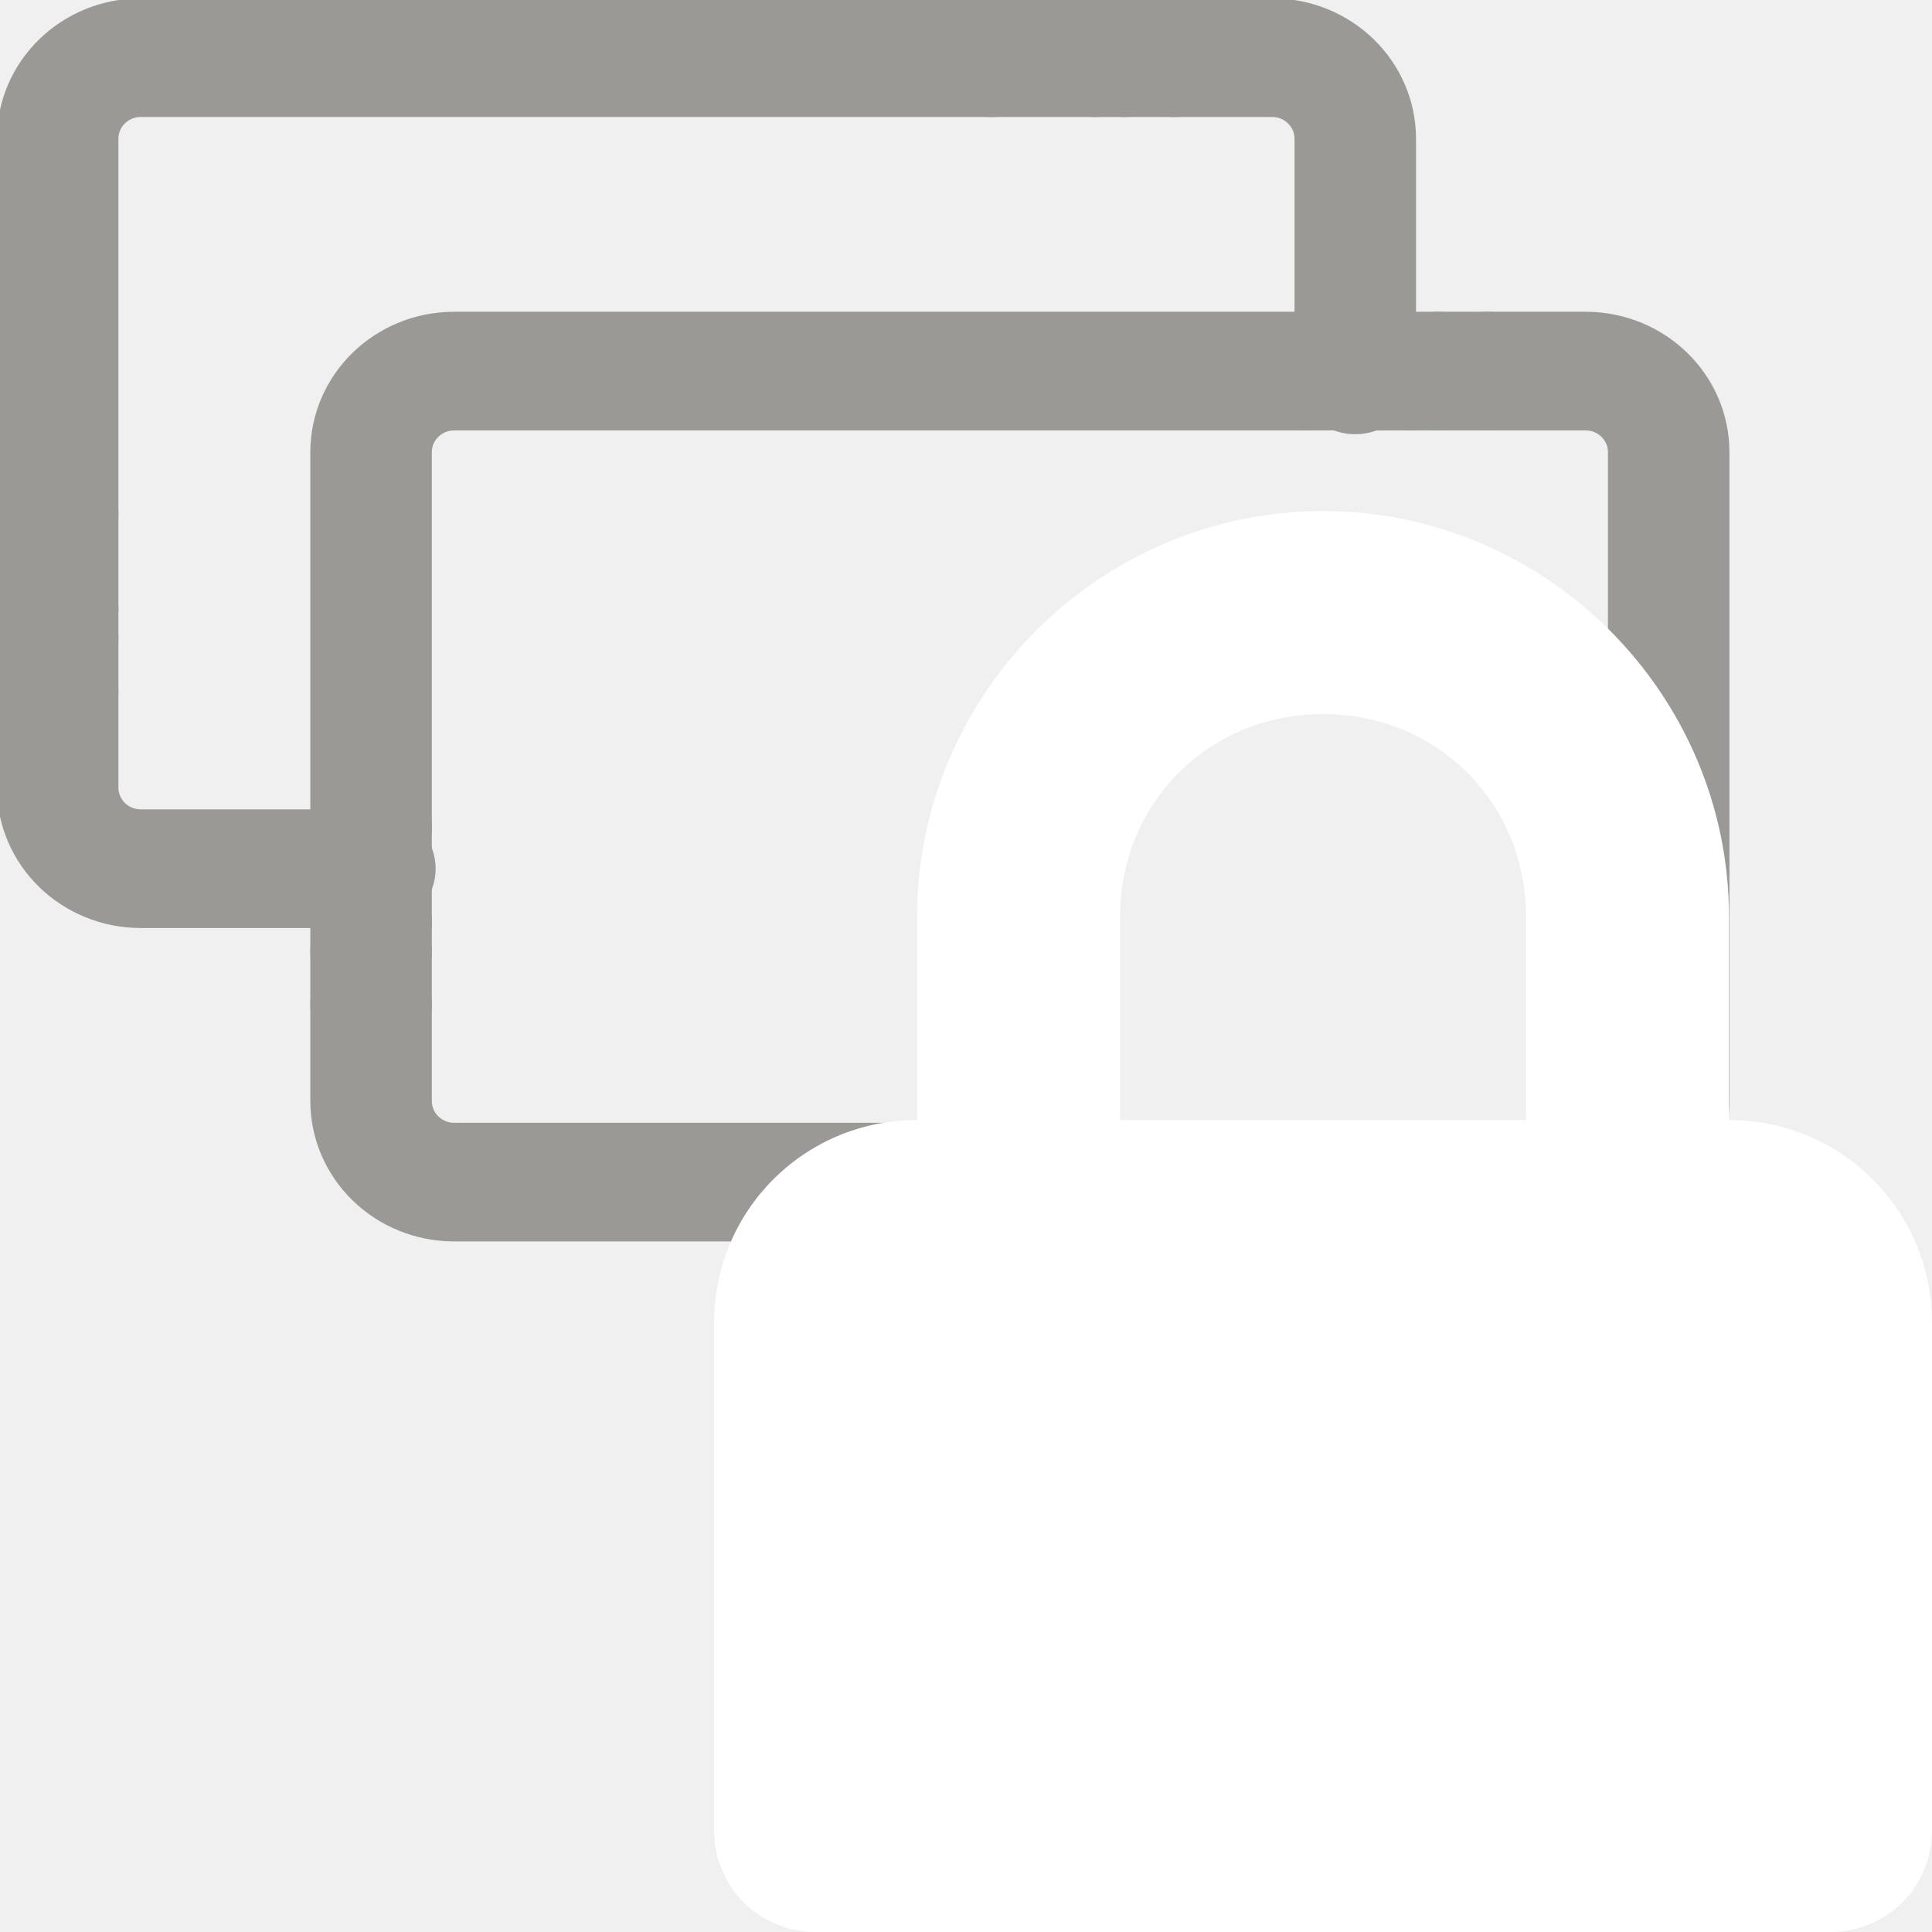
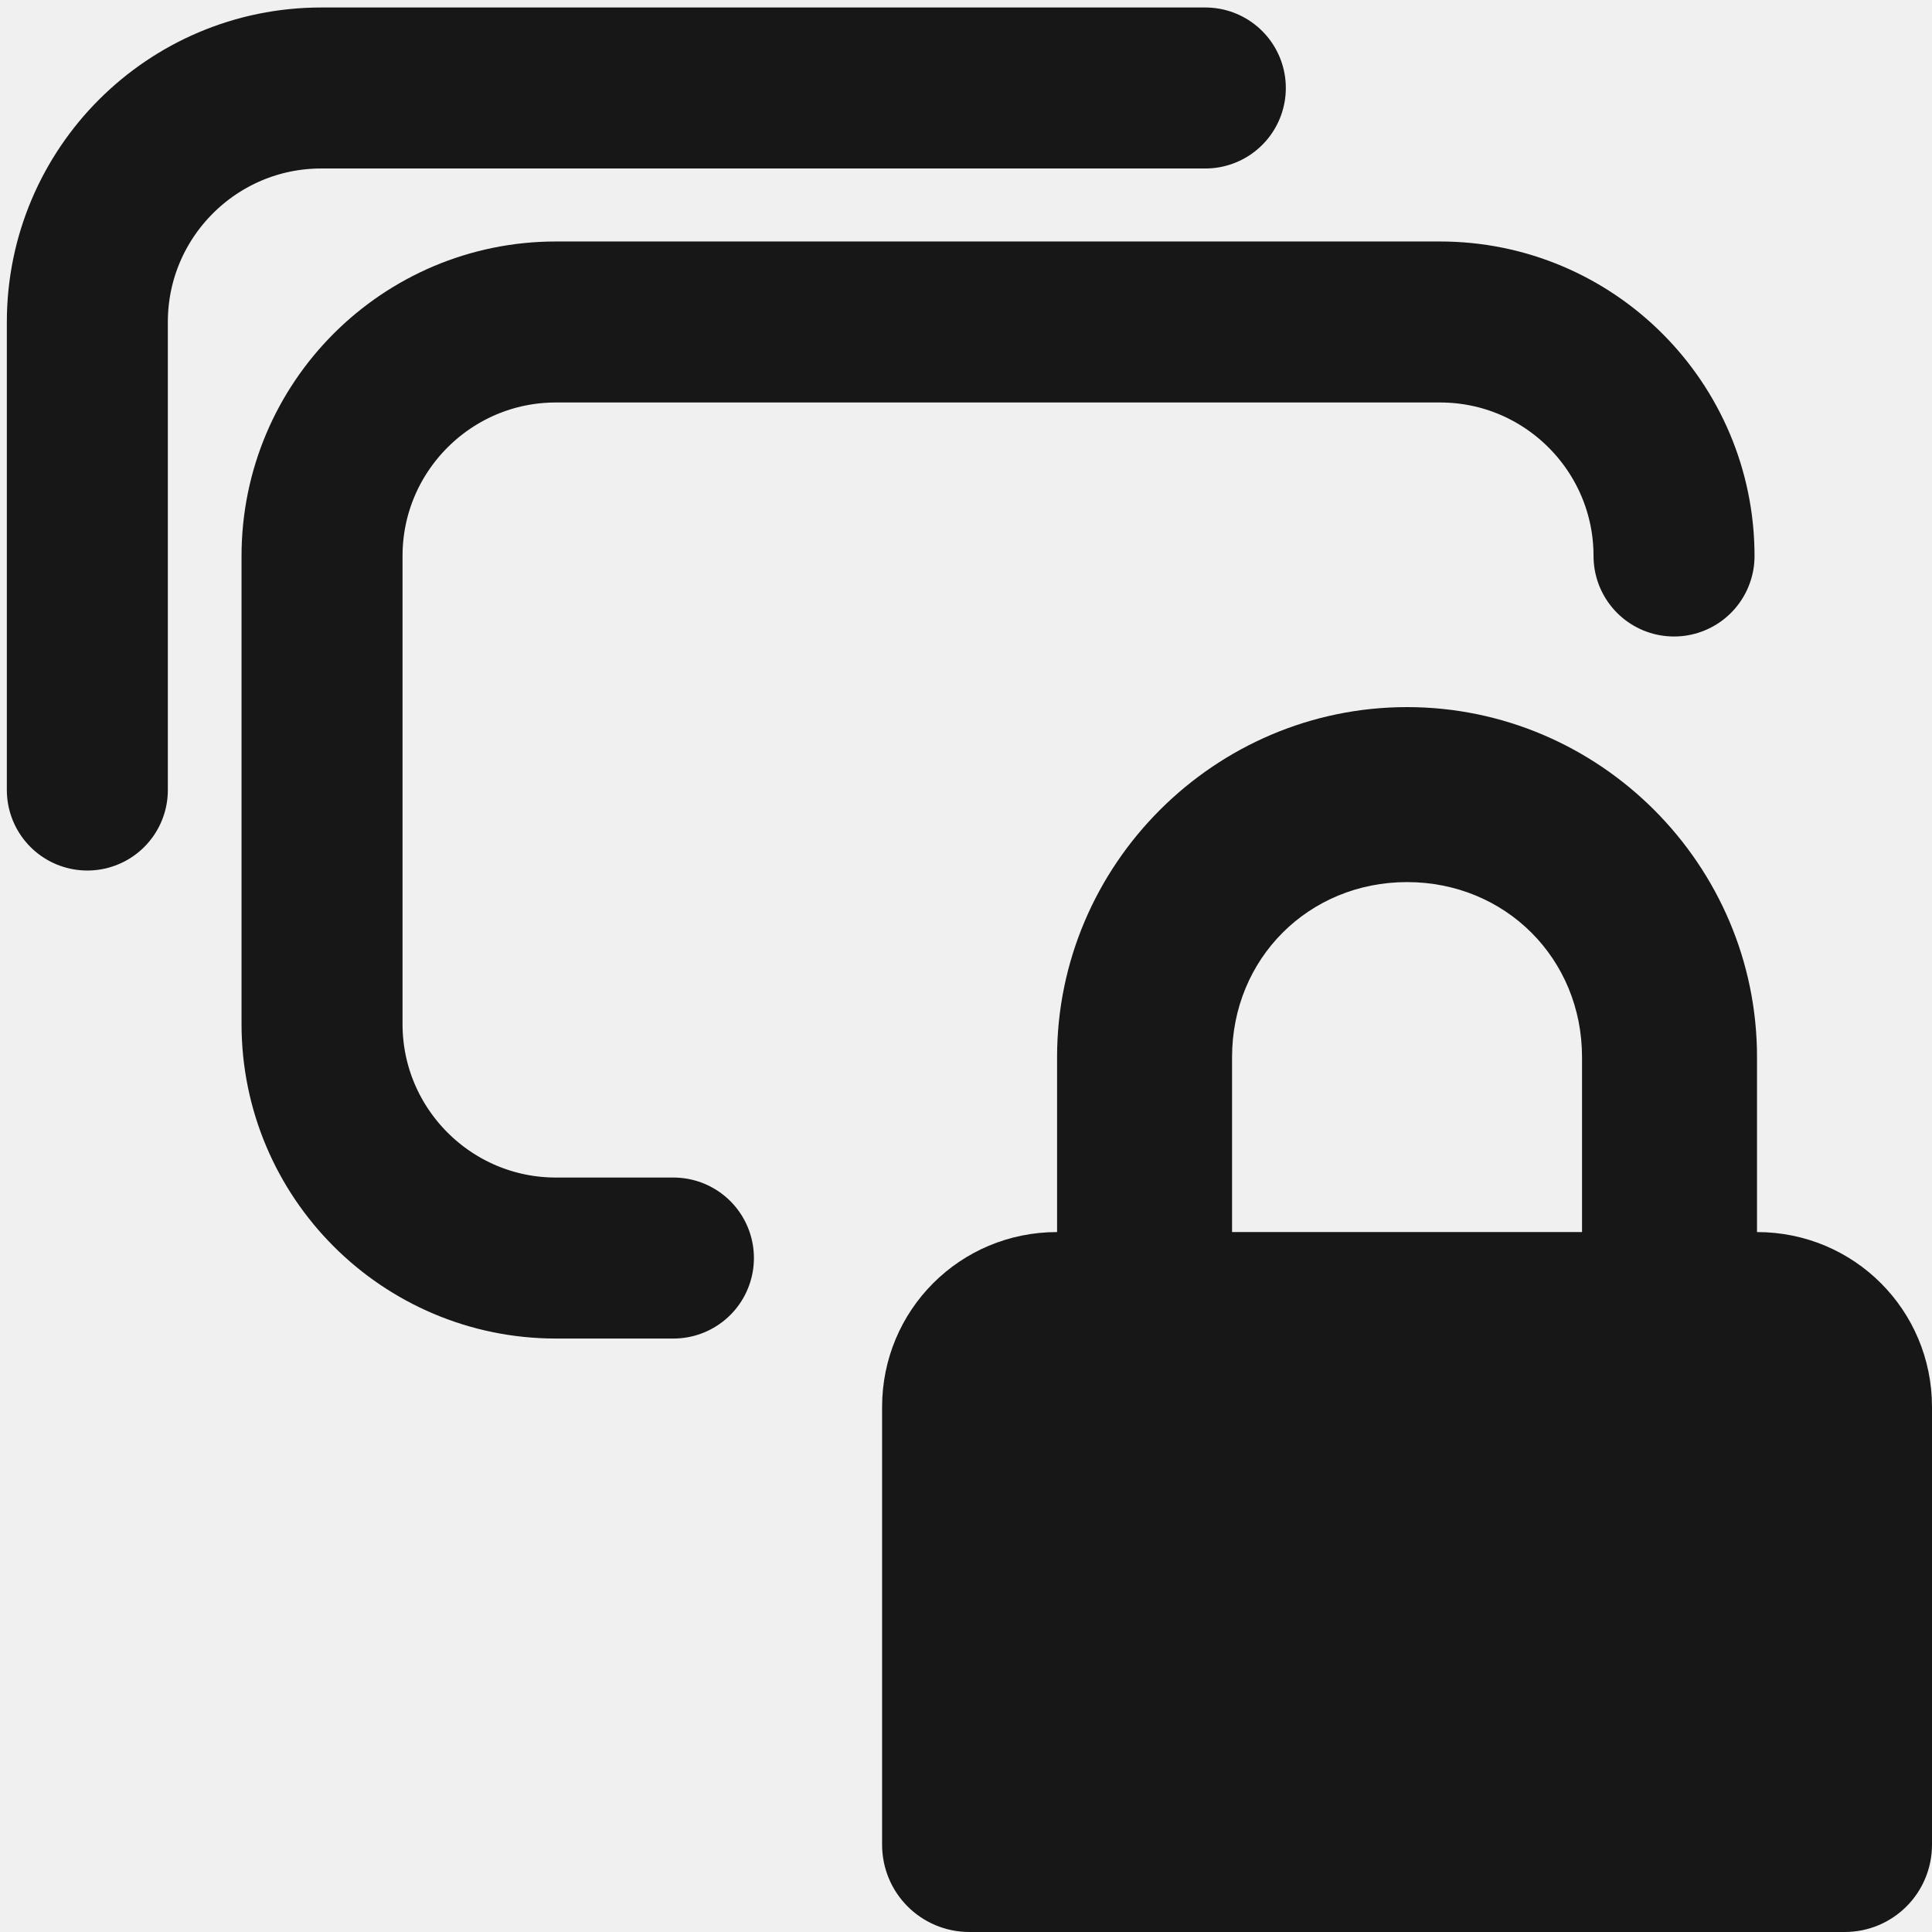
- <svg xmlns="http://www.w3.org/2000/svg" width="100%" height="100%" viewBox="0 0 67 67" version="1.1" xml:space="preserve" style="fill-rule:evenodd;clip-rule:evenodd;stroke-linecap:round;stroke-linejoin:round;stroke-miterlimit:1.5;">
-   <g transform="matrix(0.900336,0,0,0.879234,1.54609,-5.43066)">
-     <g transform="matrix(1,0,0,1,-2.09093,5.85347)">
-       <path d="M45.576,2.598L49.378,2.598C51.143,2.598 52.576,4.031 52.576,5.797L52.576,12.834" style="fill:none;stroke:rgb(154,153,150);stroke-width:4.68px;" />
+ <svg xmlns="http://www.w3.org/2000/svg" width="100%" height="100%" viewBox="0 0 24 24" version="1.1" xml:space="preserve" style="fill-rule:evenodd;clip-rule:evenodd;stroke-linecap:round;stroke-linejoin:round;stroke-miterlimit:1.5;">
+   <g transform="matrix(1.332,0,0,1.332,5.35199,4.01999)">
+     <g transform="matrix(0.75075,0,0,0.75075,-4.01801,-3.01801)">
+       <path d="M1.085,9.814L1.085,4C1.085,2.396 2.387,1.093 3.991,1.093L14.973,1.093" style="fill:rgb(254,254,254);fill-opacity:0;stroke:rgb(23,23,23);stroke-width:2px;" />
    </g>
-     <g transform="matrix(1,0,0,1,-2.09093,5.85347)">
-       <path d="M52.576,12.834L52.576,15.109" style="fill:none;stroke:rgb(154,153,150);stroke-width:4.68px;" />
+     <g transform="matrix(0.75075,0,0,0.75075,-1.82926,-0.835727)">
+       <path d="M5.45,12.721L3.991,12.721C2.387,12.721 1.085,11.418 1.085,9.814L1.085,4C1.085,2.396 2.387,1.093 3.991,1.093L14.973,1.093C16.578,1.093 17.88,2.396 17.88,4" style="fill:rgb(254,254,254);fill-opacity:0;stroke:rgb(23,23,23);stroke-width:2px;" />
    </g>
-     <g transform="matrix(1,0,0,1,-2.09093,5.85347)">
-       <path d="M14.813,34.586L13.702,34.586" style="fill:none;stroke:rgb(154,153,150);stroke-width:4.68px;" />
-     </g>
-     <g transform="matrix(1,0,0,1,-2.09093,5.85347)">
-       <path d="M13.702,34.586L5.794,34.586C4.028,34.586 2.595,33.153 2.595,31.387L2.595,27.586" style="fill:none;stroke:rgb(154,153,150);stroke-width:4.68px;" />
-     </g>
-     <g transform="matrix(1,0,0,1,-2.09093,5.85347)">
-       <path d="M2.595,27.586L2.595,25.487" style="fill:none;stroke:rgb(154,153,150);stroke-width:4.68px;" />
-     </g>
-     <g transform="matrix(1,0,0,1,-2.09093,5.85347)">
-       <path d="M2.595,25.487L2.595,24.35" style="fill:none;stroke:rgb(154,153,150);stroke-width:4.68px;" />
-     </g>
-     <g transform="matrix(1,0,0,1,-2.09093,5.85347)">
-       <path d="M2.595,24.35L2.595,20.586" style="fill:none;stroke:rgb(154,153,150);stroke-width:4.68px;" />
-     </g>
-     <g transform="matrix(1,0,0,1,-2.09093,5.85347)">
-       <path d="M2.595,20.586L2.595,5.797C2.595,4.031 4.028,2.598 5.794,2.598L38.576,2.598" style="fill:none;stroke:rgb(154,153,150);stroke-width:4.68px;" />
-     </g>
-     <g transform="matrix(1,0,0,1,-2.09093,5.85347)">
-       <path d="M38.576,2.598L42.58,2.598" style="fill:none;stroke:rgb(154,153,150);stroke-width:4.68px;" />
-     </g>
-     <g transform="matrix(1,0,0,1,-2.09093,5.85347)">
-       <path d="M42.58,2.598L43.691,2.598" style="fill:none;stroke:rgb(154,153,150);stroke-width:4.68px;" />
-     </g>
-     <g transform="matrix(1,0,0,1,-2.09093,5.85347)">
-       <path d="M43.691,2.598L45.576,2.598" style="fill:none;stroke:rgb(154,153,150);stroke-width:4.68px;" />
+     <g transform="matrix(0.81596,0,0,0.81596,2.57656,2.7606)">
+       <path d="M8,1C5.801,1 4,2.801 4,5L4,7C2.891,7 2,7.891 2,9L2,14C2,14.555 2.445,15 3,15L13,15C13.555,15 14,14.555 14,14L14,9C14,7.891 13.109,7 12,7L12,5C12,2.801 10.199,1 8,1ZM8,3C9.125,3 10,3.875 10,5L10,7L6,7L6,5C6,3.875 6.875,3 8,3Z" style="fill:rgb(23,23,23);fill-rule:nonzero;" />
    </g>
  </g>
-   <g transform="matrix(0.900336,0,0,0.879234,12.4151,5.43832)">
-     <g transform="matrix(1,0,0,1,-2.09093,5.85347)">
-       <path d="M45.576,2.598L49.378,2.598C51.143,2.598 52.576,4.031 52.576,5.797L52.576,31.387C52.576,33.153 51.143,34.586 49.378,34.586L5.794,34.586C4.028,34.586 2.595,33.153 2.595,31.387L2.595,27.586" style="fill:none;stroke:rgb(154,153,150);stroke-width:4.68px;" />
-     </g>
-     <g transform="matrix(1,0,0,1,-2.09093,5.85347)">
-       <path d="M2.595,27.586L2.595,25.487" style="fill:none;stroke:rgb(154,153,150);stroke-width:4.68px;" />
-     </g>
-     <g transform="matrix(1,0,0,1,-2.09093,5.85347)">
-       <path d="M2.595,25.487L2.595,24.35" style="fill:none;stroke:rgb(154,153,150);stroke-width:4.68px;" />
-     </g>
-     <g transform="matrix(1,0,0,1,-2.09093,5.85347)">
-       <path d="M2.595,24.35L2.595,22.075" style="fill:none;stroke:rgb(154,153,150);stroke-width:4.68px;" />
-     </g>
-     <g transform="matrix(1,0,0,1,-2.09093,5.85347)">
-       <path d="M2.595,22.075L2.595,20.586" style="fill:none;stroke:rgb(154,153,150);stroke-width:4.68px;" />
-     </g>
-     <g transform="matrix(1,0,0,1,-2.09093,5.85347)">
-       <path d="M2.595,20.586L2.595,5.797C2.595,4.031 4.028,2.598 5.794,2.598L38.576,2.598" style="fill:none;stroke:rgb(154,153,150);stroke-width:4.68px;" />
-     </g>
-     <g transform="matrix(1,0,0,1,-2.09093,5.85347)">
-       <path d="M38.576,2.598L40.359,2.598" style="fill:none;stroke:rgb(154,153,150);stroke-width:4.68px;" />
-     </g>
-     <g transform="matrix(1,0,0,1,-2.09093,5.85347)">
-       <path d="M40.359,2.598L41.469,2.598" style="fill:none;stroke:rgb(154,153,150);stroke-width:4.68px;" />
-     </g>
-     <g transform="matrix(1,0,0,1,-2.09093,5.85347)">
-       <path d="M41.469,2.598L42.58,2.598" style="fill:none;stroke:rgb(154,153,150);stroke-width:4.68px;" />
-     </g>
-     <g transform="matrix(1,0,0,1,-2.09093,5.85347)">
-       <path d="M42.58,2.598L43.691,2.598" style="fill:none;stroke:rgb(154,153,150);stroke-width:4.68px;" />
-     </g>
-     <g transform="matrix(1,0,0,1,-2.09093,5.85347)">
-       <path d="M43.691,2.598L45.576,2.598" style="fill:none;stroke:rgb(154,153,150);stroke-width:4.68px;" />
-     </g>
-   </g>
-   <g transform="matrix(3.51976,0,0,3.51976,17.7233,14.2036)">
-     <path d="M8,1C5.801,1 4,2.801 4,5L4,7C2.891,7 2,7.891 2,9L2,14C2,14.555 2.445,15 3,15L13,15C13.555,15 14,14.555 14,14L14,9C14,7.891 13.109,7 12,7L12,5C12,2.801 10.199,1 8,1ZM8,3C9.125,3 10,3.875 10,5L10,7L6,7L6,5C6,3.875 6.875,3 8,3Z" style="fill:white;fill-rule:nonzero;" />
-   </g>
</svg>
